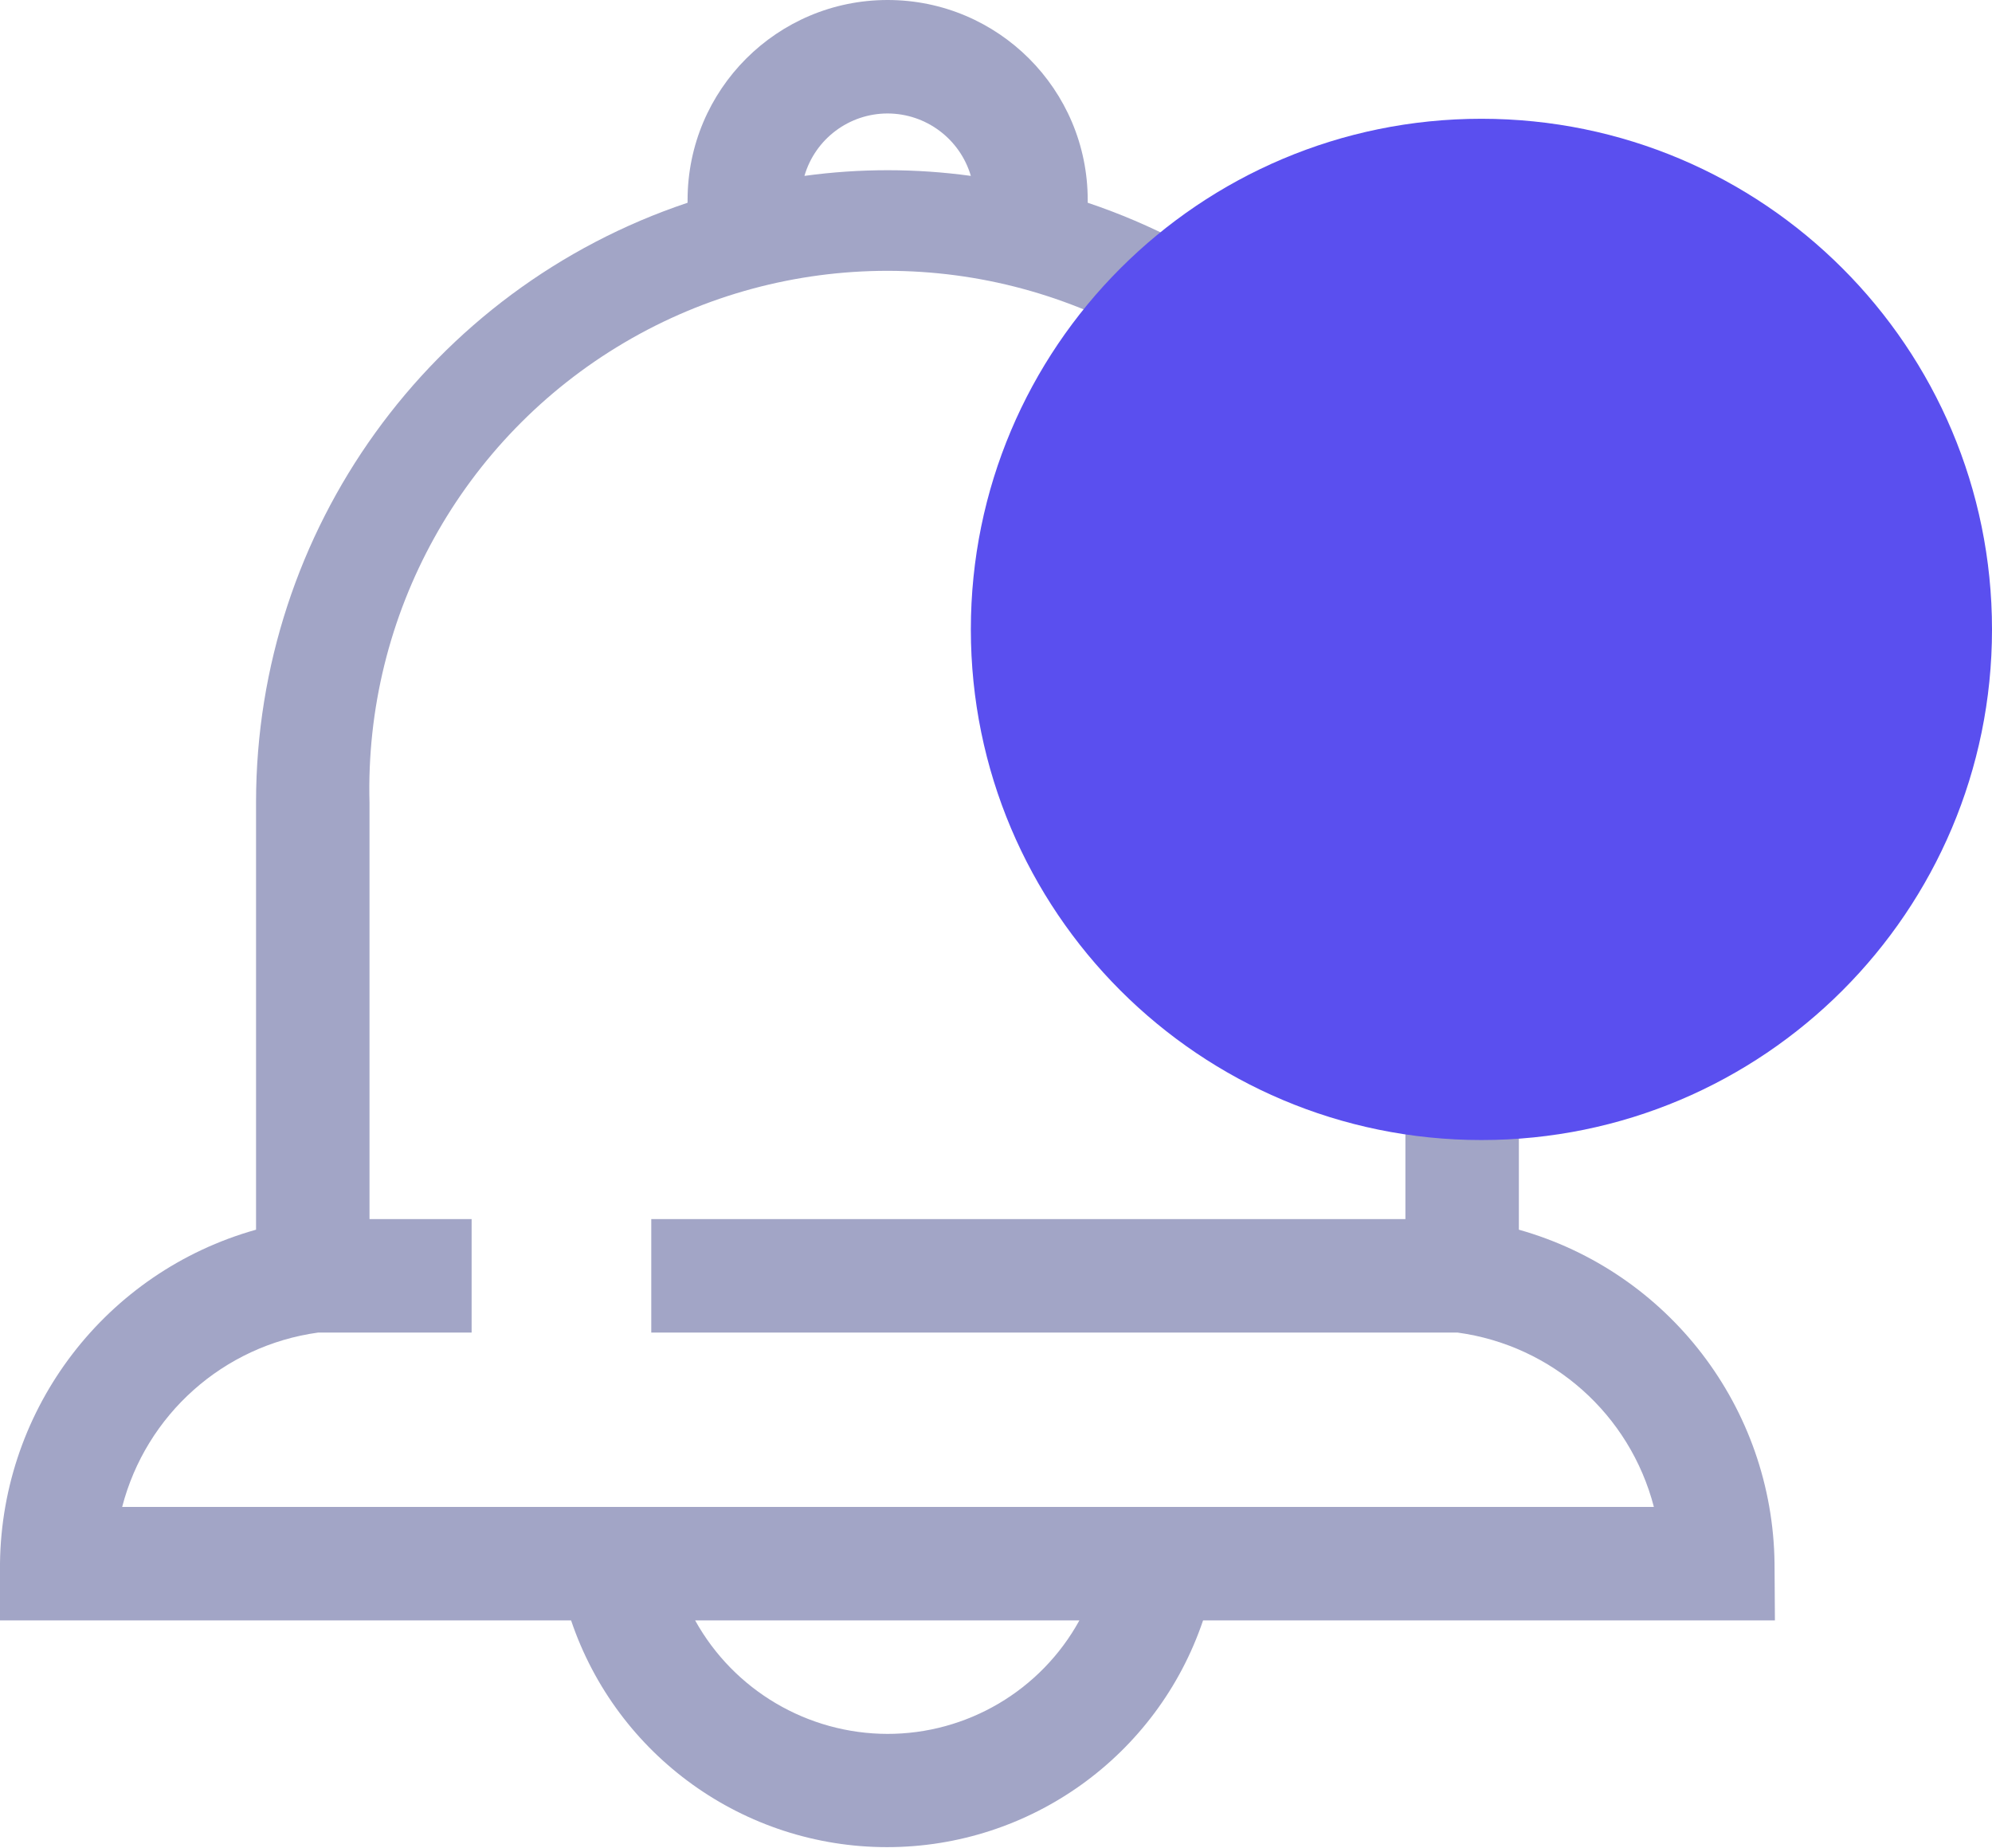
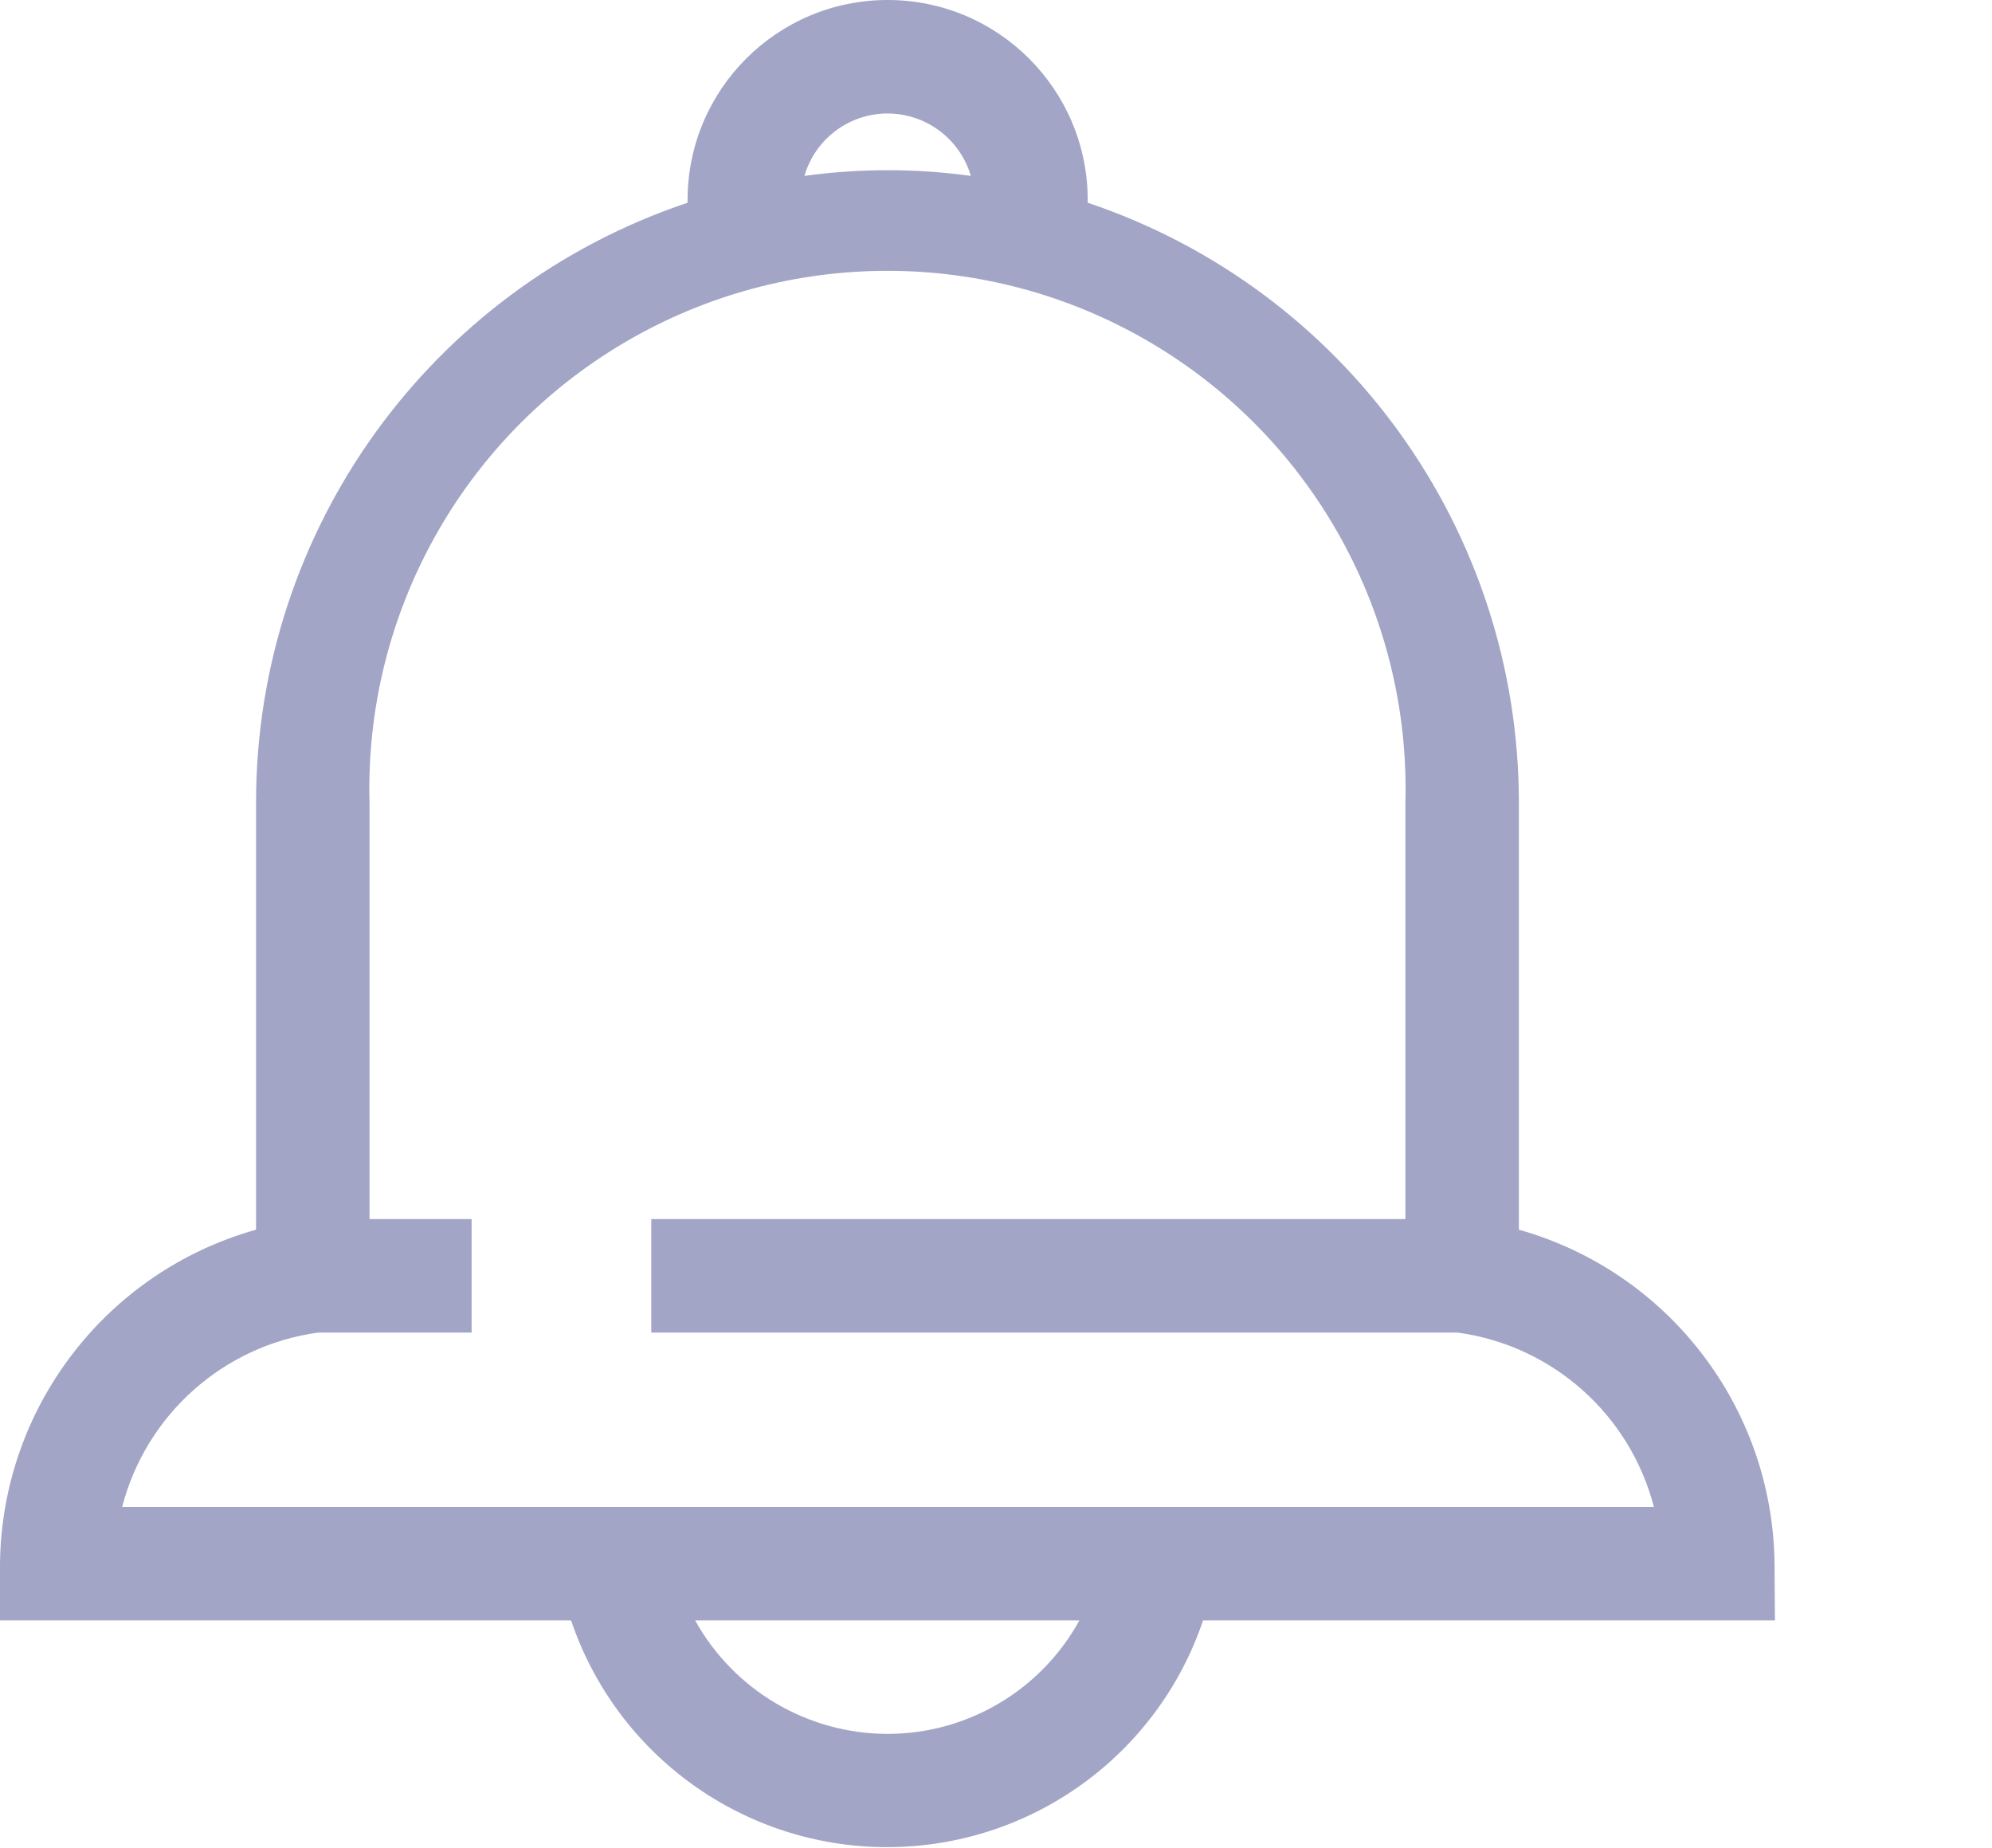
<svg xmlns="http://www.w3.org/2000/svg" viewBox="0 0 52.67 48.84">
  <defs>
    <style>.cls-1{fill:#a2a5c6;}.cls-2{fill:#5a4fef;}</style>
  </defs>
  <g id="Layer_2" data-name="Layer 2">
    <g id="Layer_2-2" data-name="Layer 2">
      <path class="cls-1" d="M46.92,41.33a9.28,9.28,0,0,0-6.76-8.82V21.2A16.73,16.73,0,0,0,28.76,5.36V5.29a5.29,5.29,0,0,0-10.58,0v.07A16.72,16.72,0,0,0,6.77,21.2V32.51A9.28,9.28,0,0,0,0,41.33v1.51H15.1a8.82,8.82,0,0,0,16.71,0H46.93ZM23.47,3a2.3,2.3,0,0,1,2.2,1.65,16.21,16.21,0,0,0-4.4,0A2.29,2.29,0,0,1,23.47,3Zm0,42.84a5.83,5.83,0,0,1-5.09-3H28.54A5.79,5.79,0,0,1,23.45,45.84Zm-20.24-6a6.23,6.23,0,0,1,5.18-4.61h4.06v-3H9.77v-11a13.7,13.7,0,1,1,27.39,0v11H17.22v3H38.54a6.23,6.23,0,0,1,5.19,4.61Z" />
-       <circle class="cls-2" cx="39.17" cy="16.64" r="13.5" />
    </g>
  </g>
</svg>
